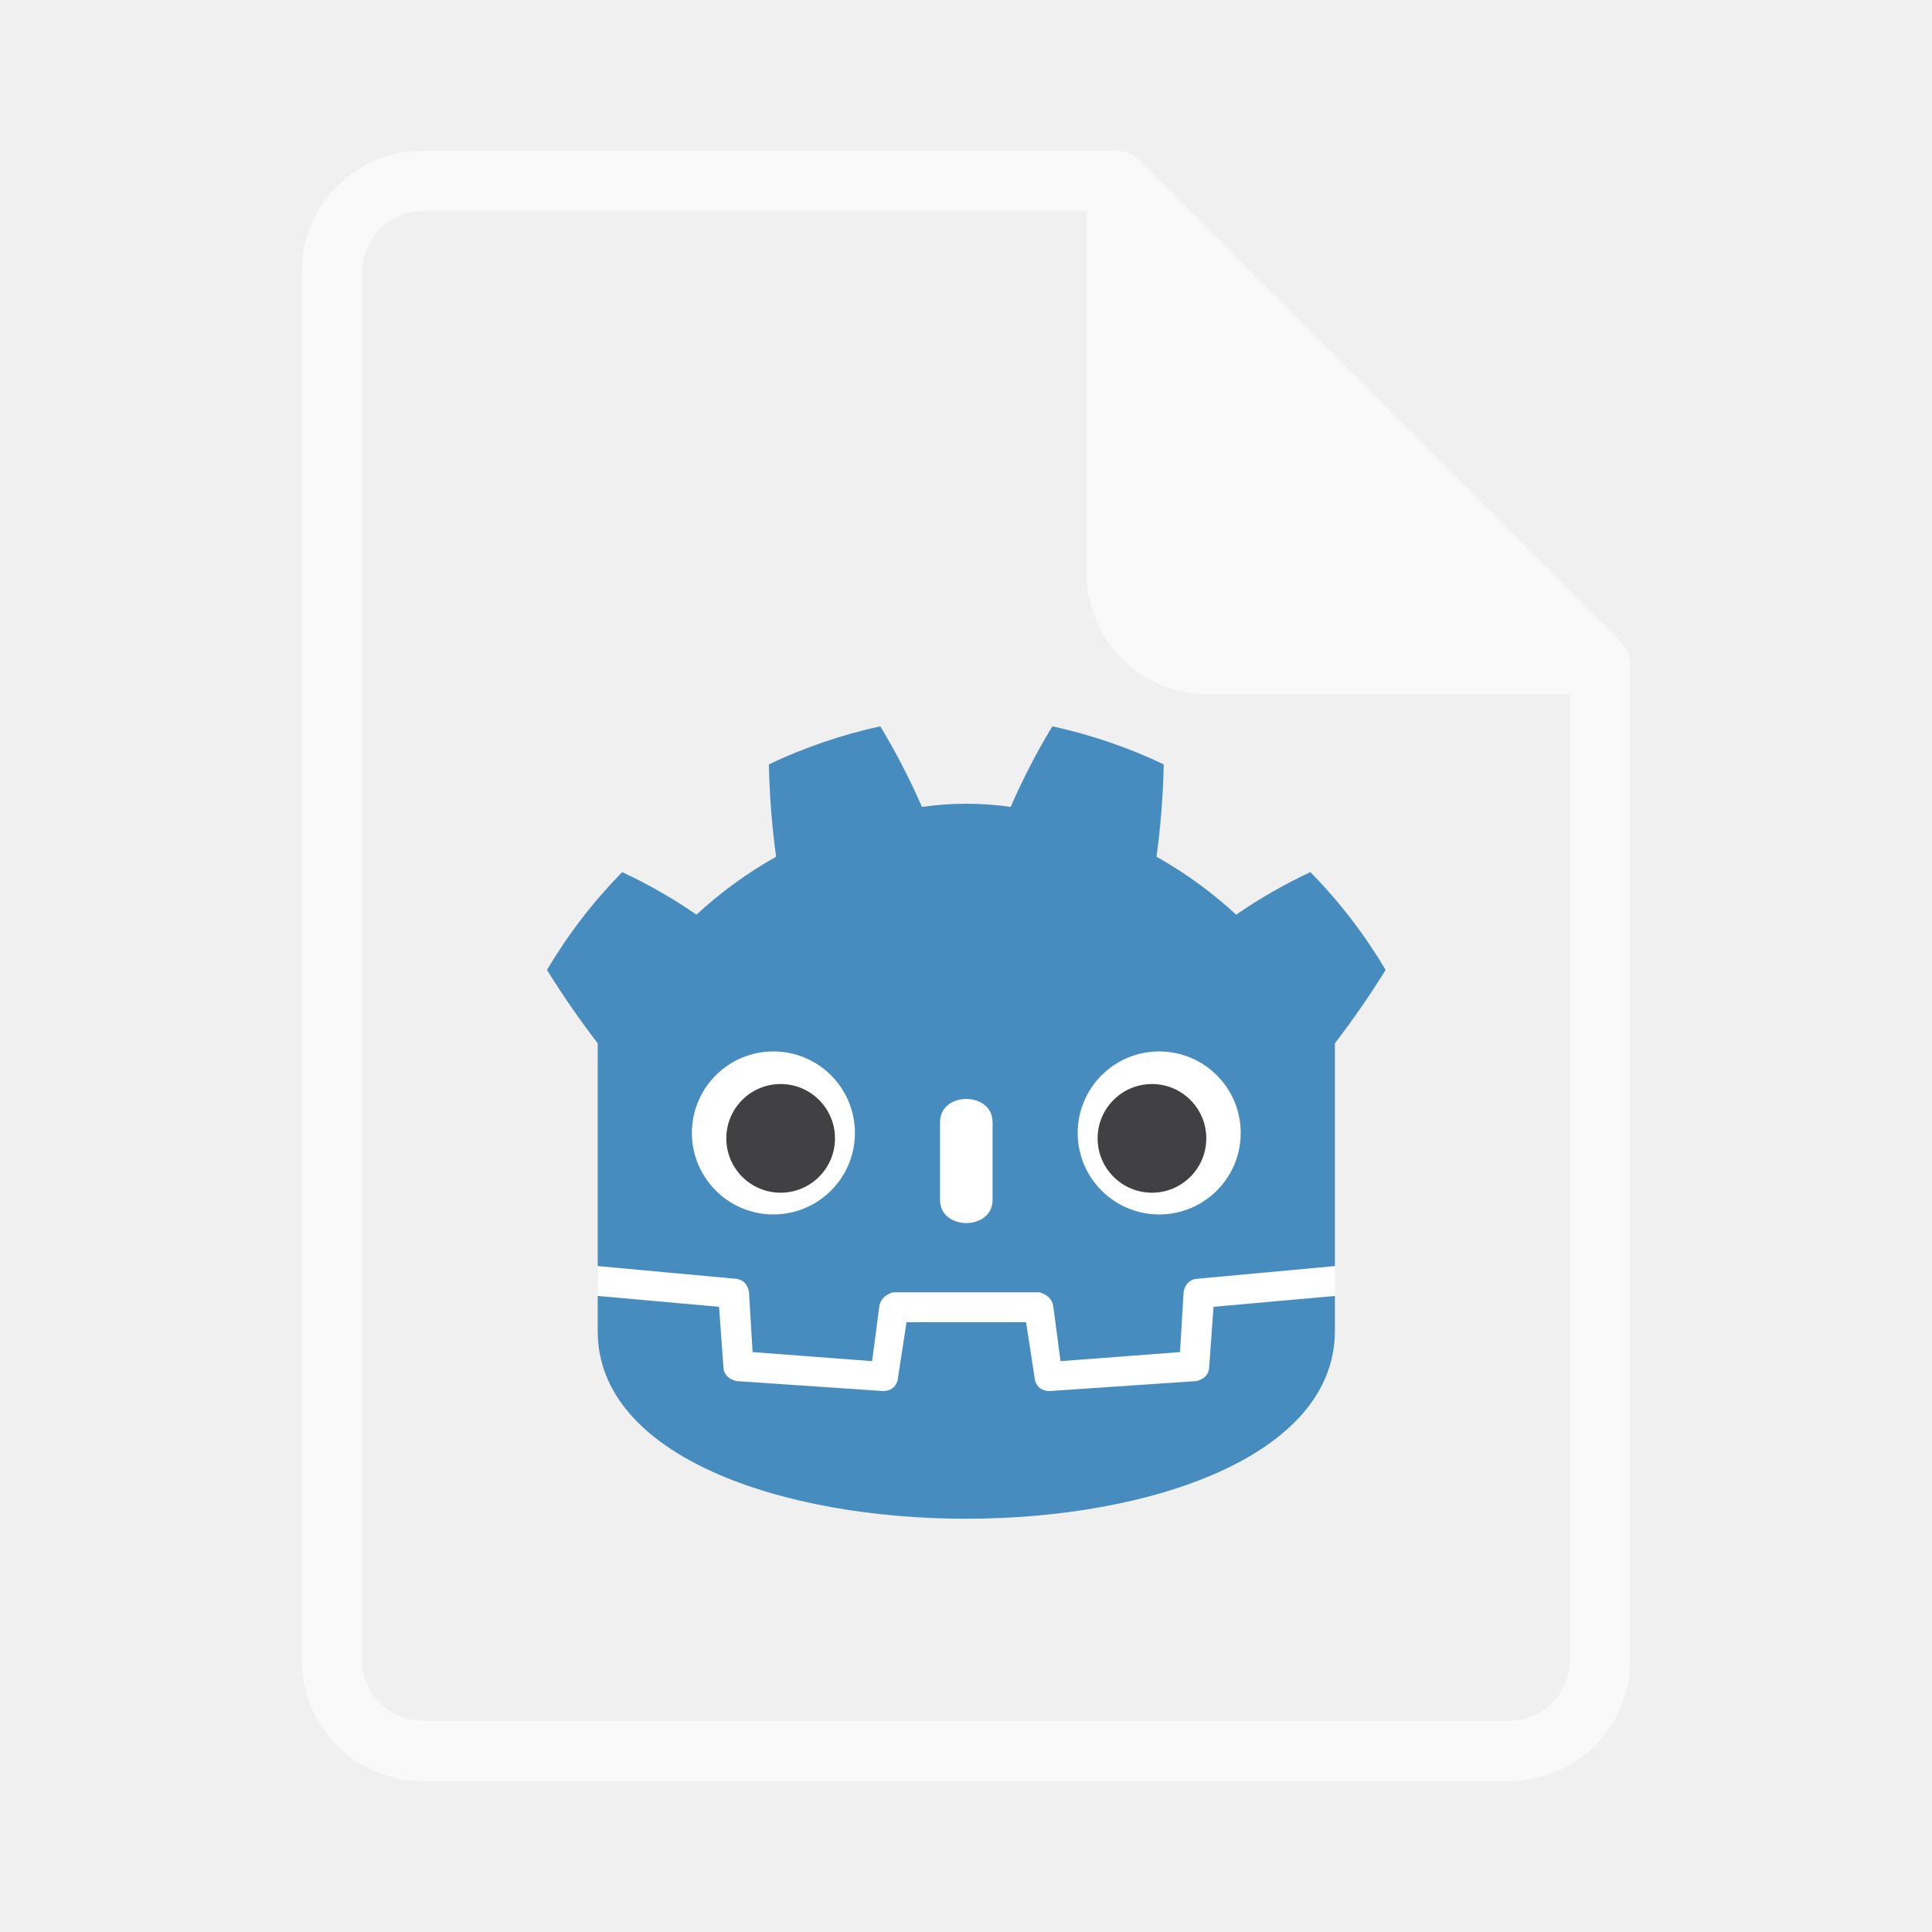
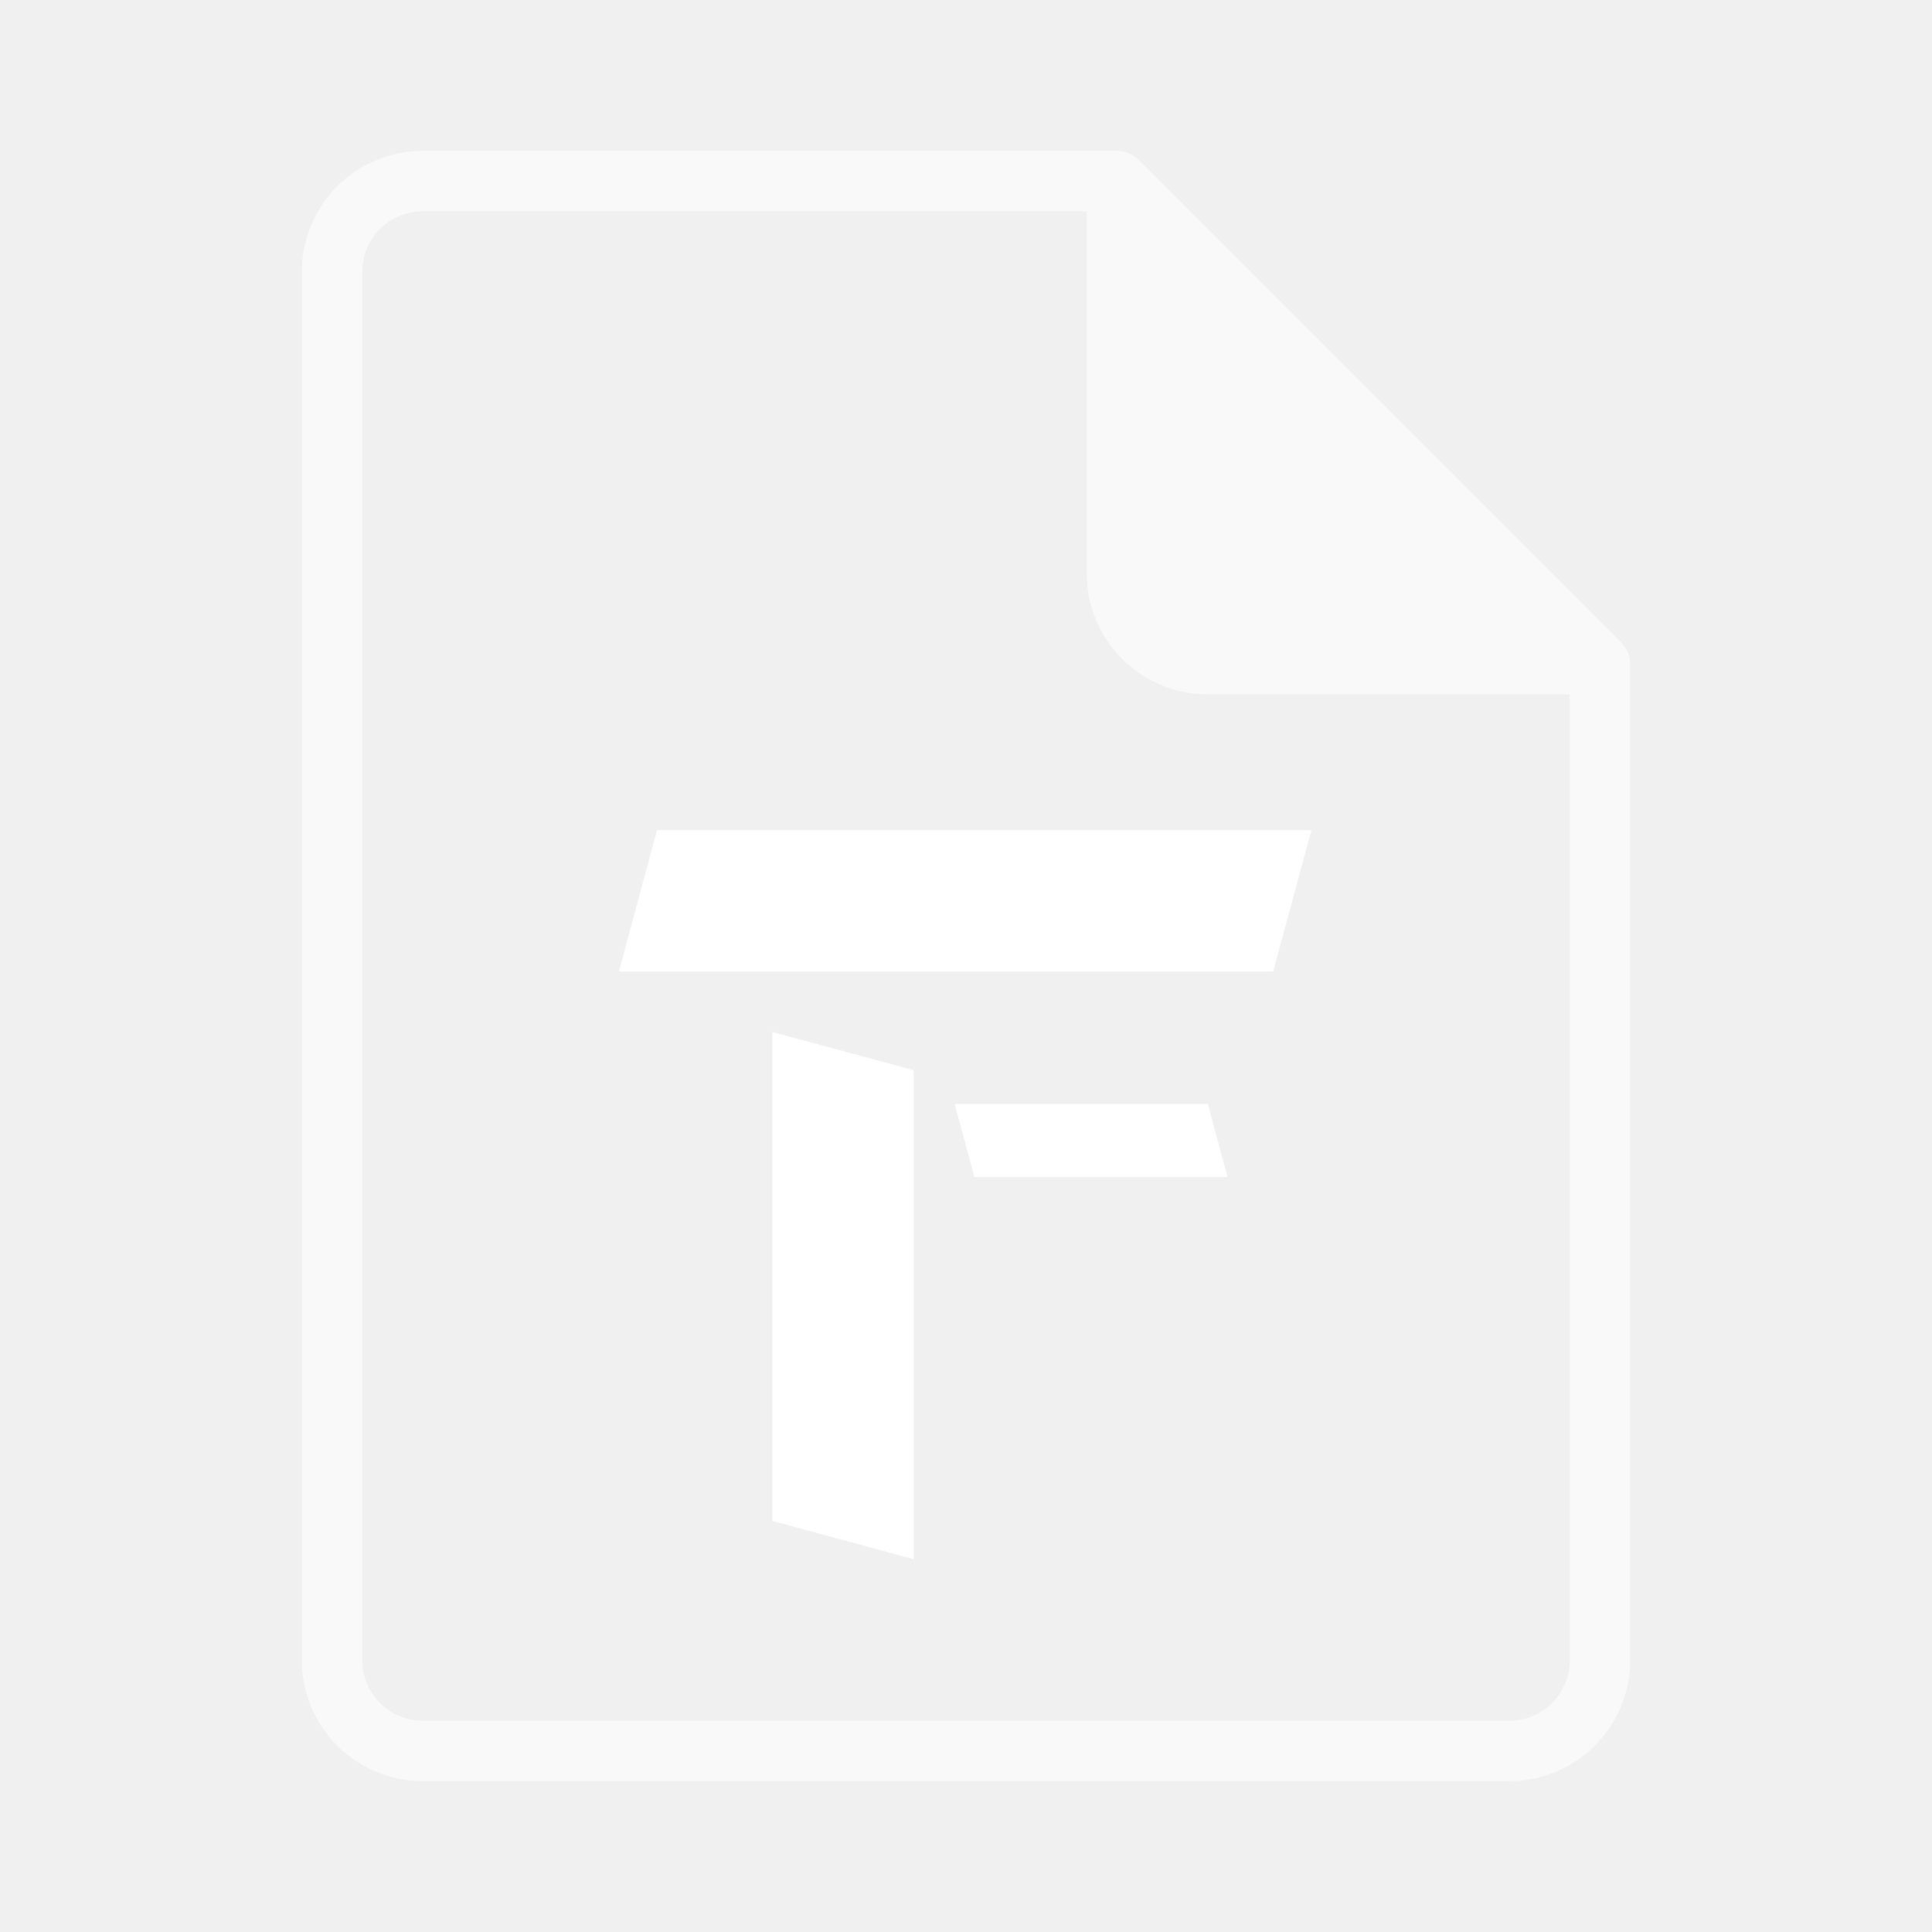
- <svg xmlns="http://www.w3.org/2000/svg" width="64" height="64">
-   <g fill="#fff" transform="matrix(.03 0 0 .03 16.65 21.75)">
-     <path d="M105 673v33q407 354 814 0v-33z" />
-     <path fill="#478cbf" d="m105 673 152 14q12 1 15 14l4 67 132 10 8-61q2-11 15-15h162q13 4 15 15l8 61 132-10 4-67q3-13 15-14l152-14V427q30-39 56-81-35-59-83-108-43 20-82 47-40-37-88-64 7-51 8-102-59-28-123-42-26 43-46 89-49-7-98 0-20-46-46-89-64 14-123 42 1 51 8 102-48 27-88 64-39-27-82-47-48 49-83 108 26 42 56 81zm0 33v39c0 276 813 276 814 0v-39l-134 12-5 69q-2 10-14 13l-162 11q-12 0-16-11l-10-65H446l-10 65q-4 11-16 11l-162-11q-12-3-14-13l-5-69z" />
-     <path d="M483 600c0 34 58 34 58 0v-86c0-34-58-34-58 0z" />
-     <circle cx="725" cy="526" r="90" />
-     <circle cx="299" cy="526" r="90" />
+ <svg xmlns="http://www.w3.org/2000/svg" width="64" height="64" version="1.1" id="svg6" xml:space="preserve">
+   <defs id="defs6" />
+   <path fill="#ffffff" fill-opacity="0.6" d="m 14,5 a 4,4 0 0 0 -4,4 v 46 a 4,4 0 0 0 4,4 h 36 a 4,4 0 0 0 4,-4 V 22 a 1,1 0 0 0 -0.285,-0.707 l -16,-16 A 1,1 0 0 0 37,5 Z m 0,2 h 22 v 12 a 4,4 0 0 0 4,4 h 12 v 32 a 2,2 0 0 1 -2,2 H 14 A 2,2 0 0 1 12,55 V 9 a 2,2 0 0 1 2,-2 z" id="path6" />
+   <g fill="#ffffff" stroke="none" stroke-width="0" id="g4" transform="matrix(0.2474186,0,0,0.2474186,-27.40941,-4.960927)" style="stroke-miterlimit:10">
+     <path d="m 214.189,223.687 v -65.468 l 18.924,5.115 v 65.468 z" id="path2" />
+     <path d="m 198.752,131.198 h 87.611 l -5.115,18.924 h -87.611 z" id="path3" />
+     <path d="m 275.135,177.649 h -33.889 l -2.648,-9.796 h 33.889 z" id="path4" />
  </g>
-   <g fill="#414042" transform="matrix(.03 0 0 .03 16.65 21.75)">
-     <circle cx="307" cy="532" r="60" />
-     <circle cx="717" cy="532" r="60" />
-   </g>
-   <path fill="#fff" fill-opacity=".6" d="M14 5a4 4 0 0 0-4 4v46a4 4 0 0 0 4 4h36a4 4 0 0 0 4-4V22a1 1 0 0 0-.285-.707l-16-16A1 1 0 0 0 37 5zm0 2h22v12a4 4 0 0 0 4 4h12v32a2 2 0 0 1-2 2H14a2 2 0 0 1-2-2V9a2 2 0 0 1 2-2z" />
</svg>
